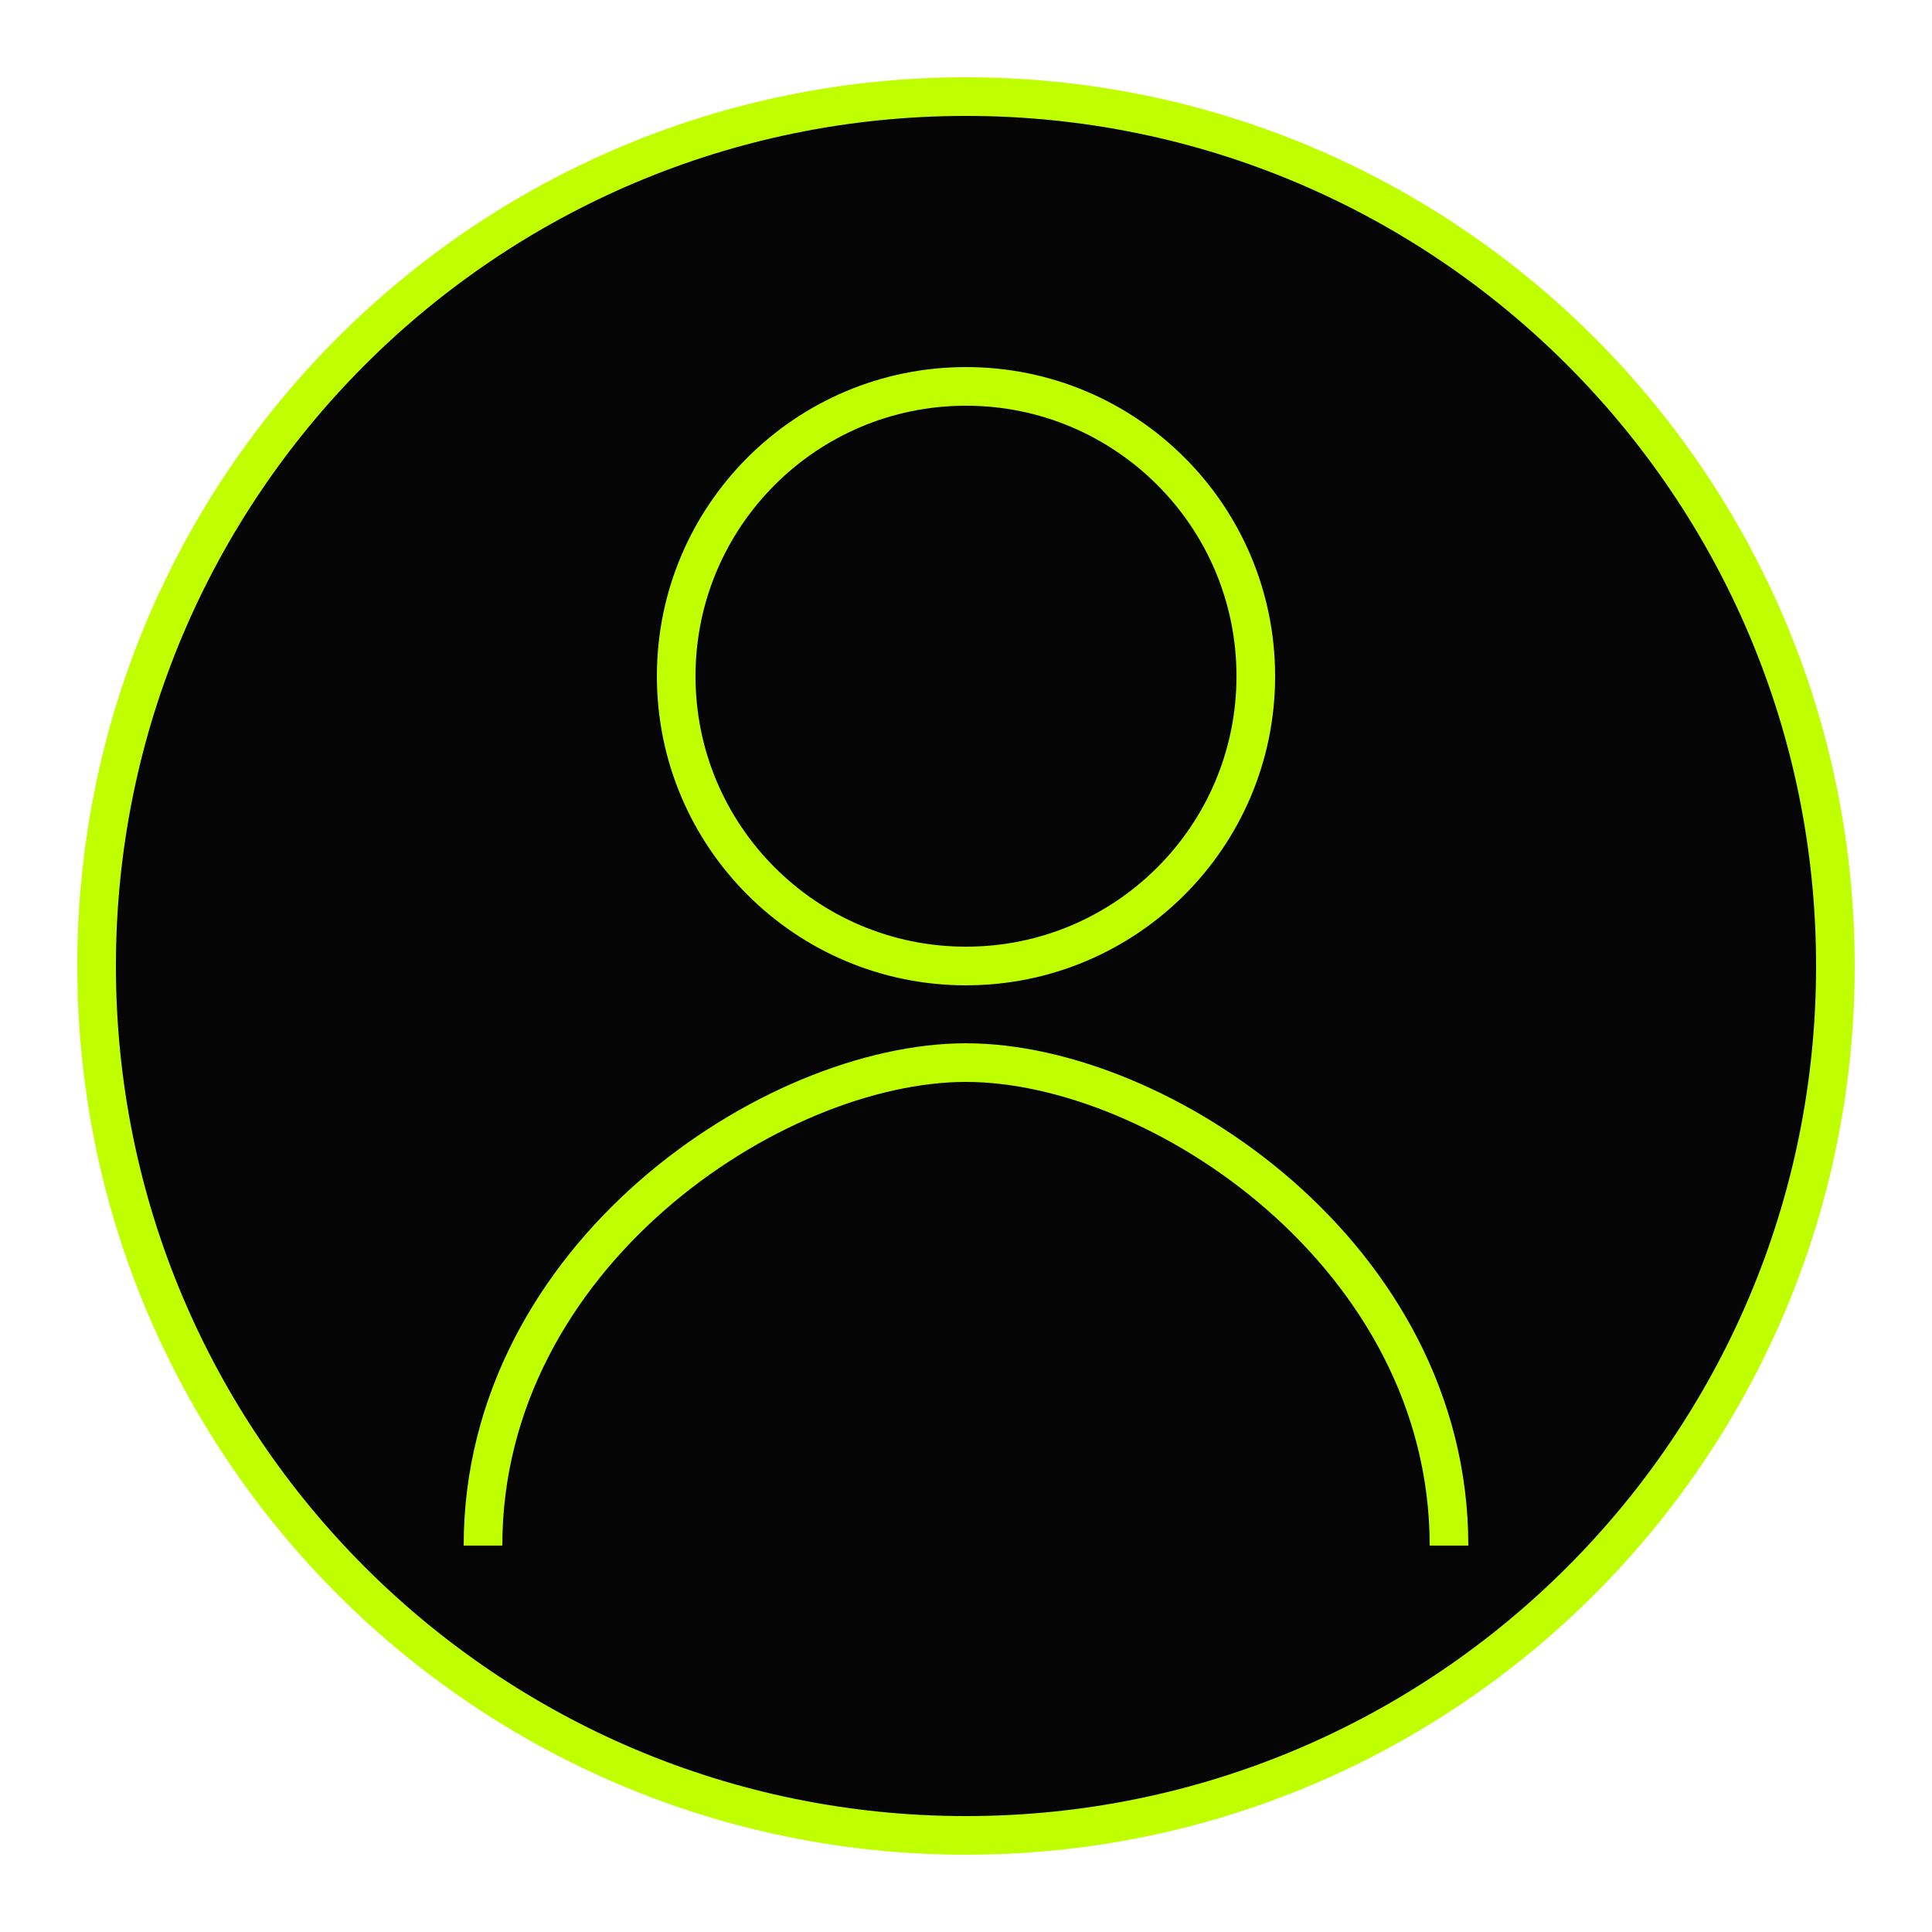
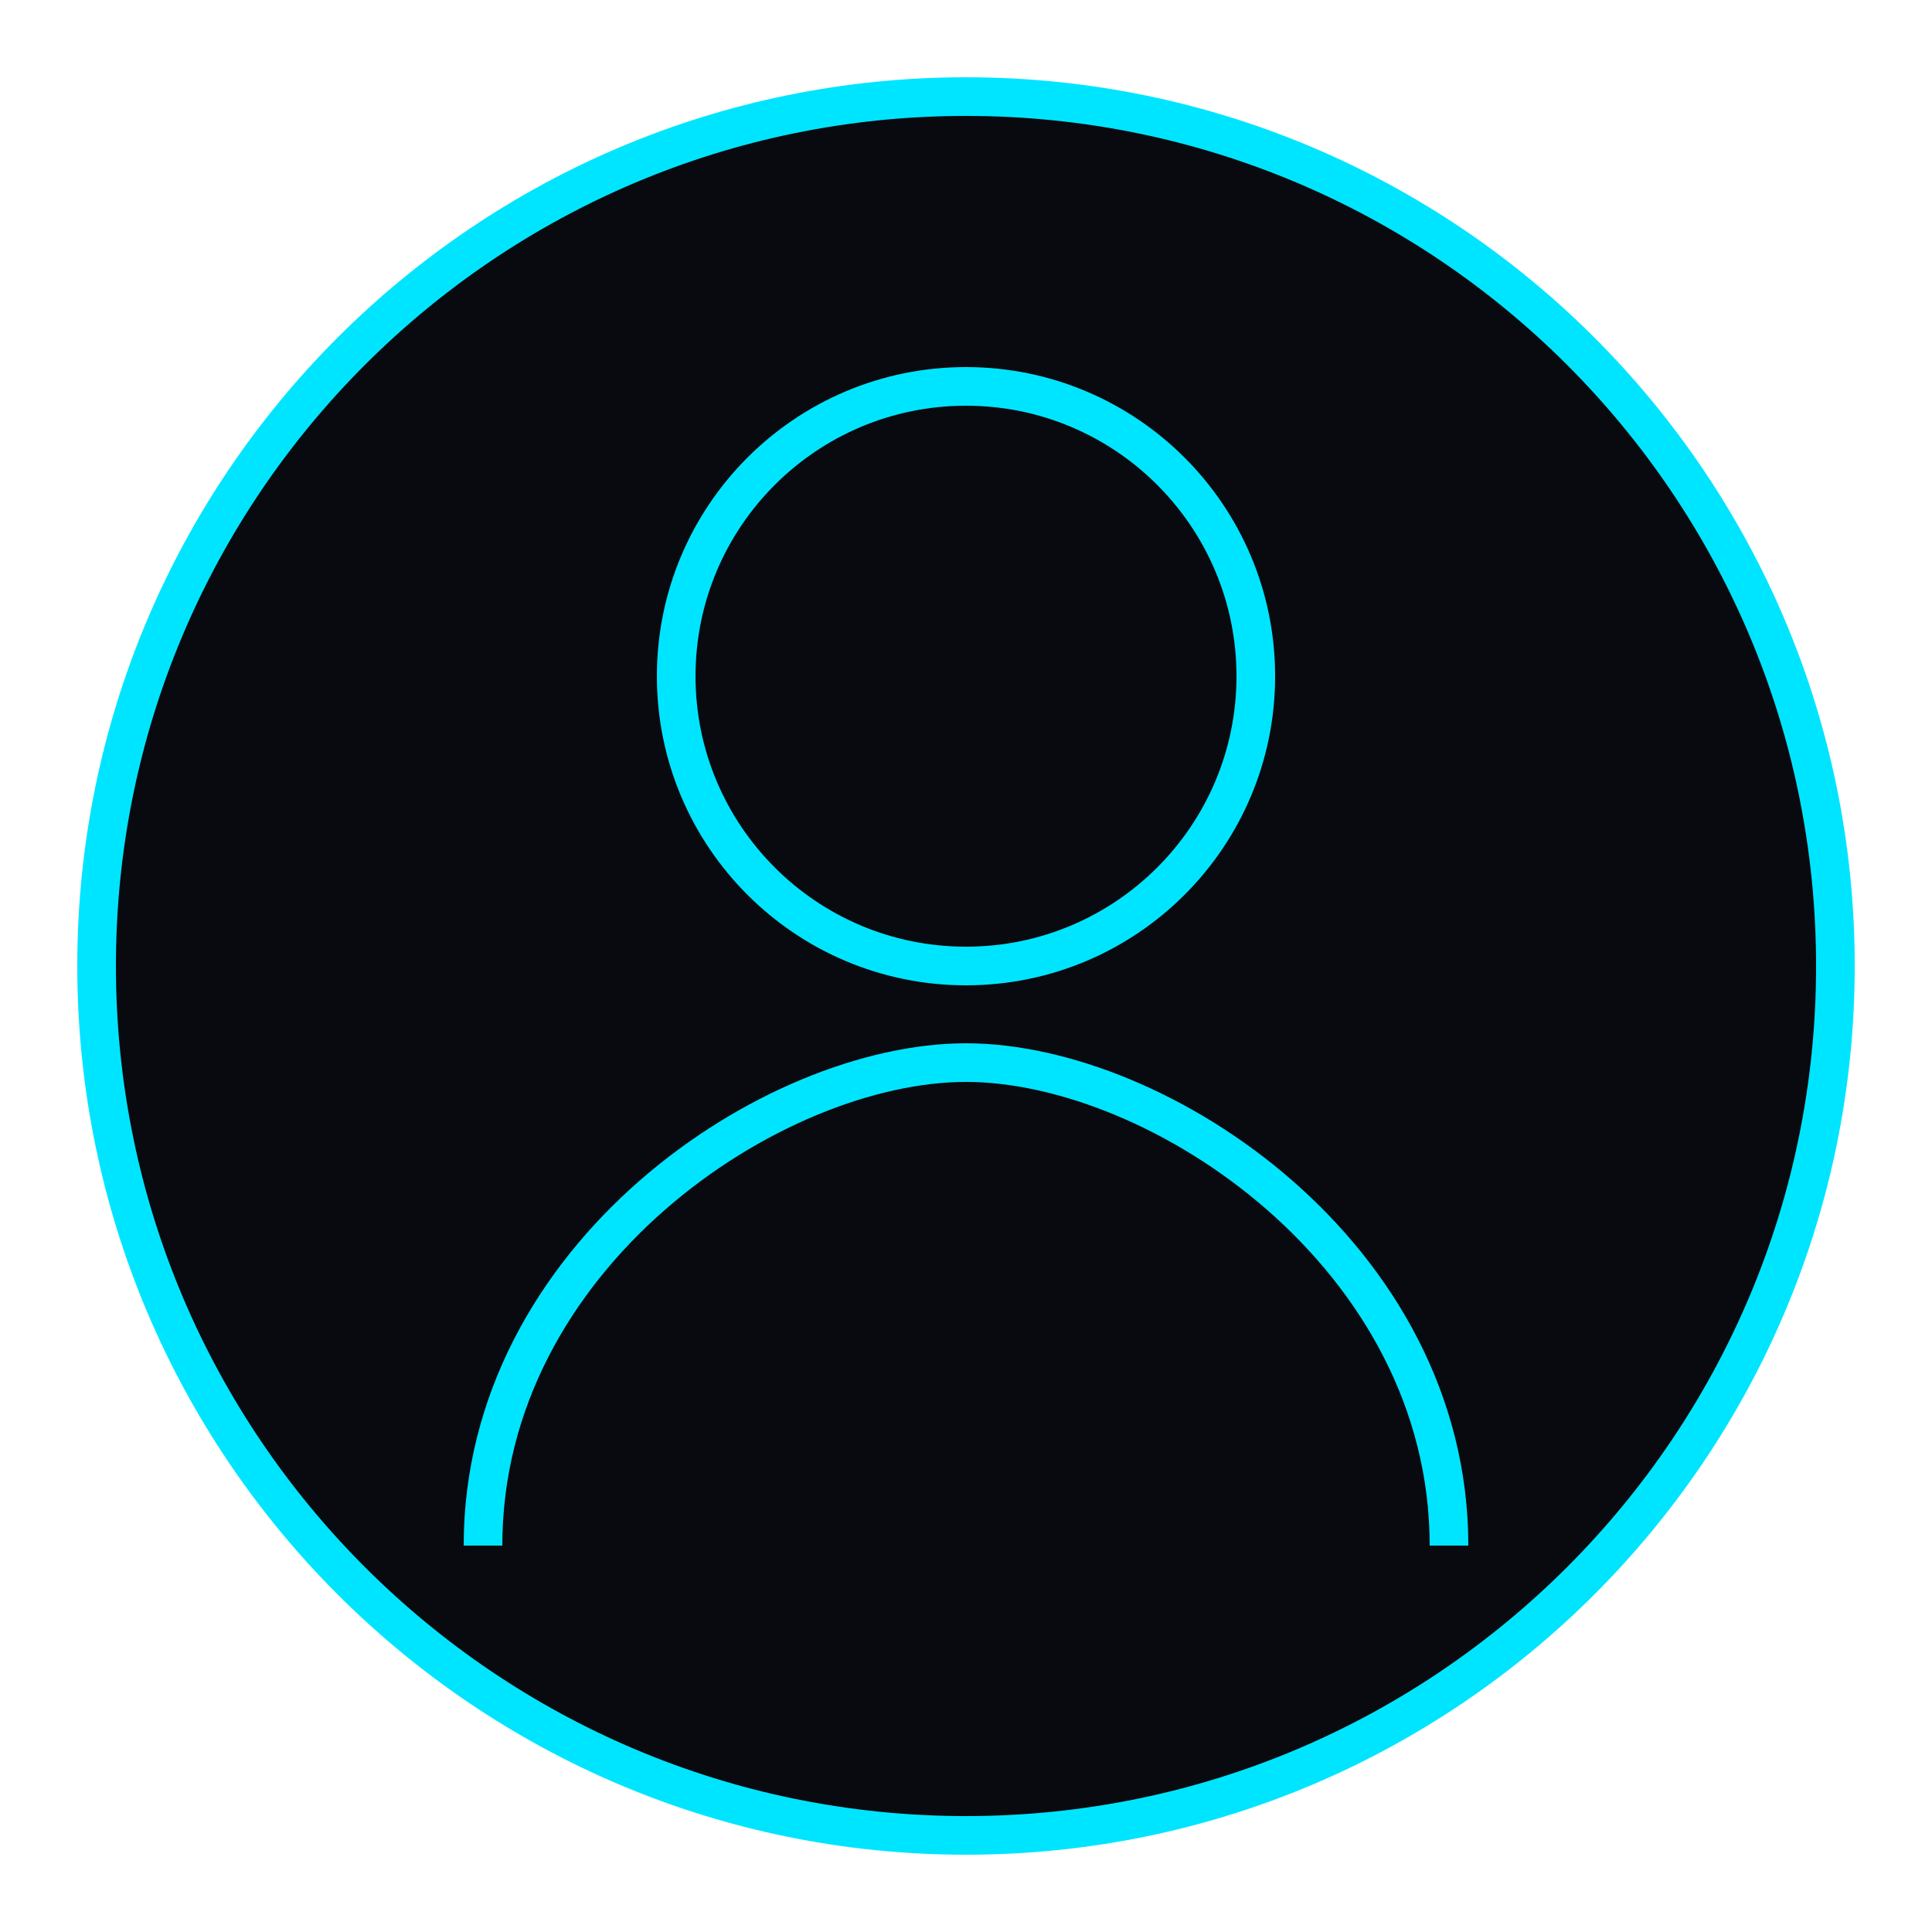
- <svg xmlns="http://www.w3.org/2000/svg" viewBox="0 0 100 100" fill="none" stroke="#bfff00" stroke-width="2">
-   <circle cx="50" cy="50" r="45" fill="#050505" />
+ <svg xmlns="http://www.w3.org/2000/svg" viewBox="0 0 100 100" fill="none" stroke="#00E5FF" stroke-width="2">
+   <circle cx="50" cy="50" r="45" fill="#090A0F" />
  <circle cx="50" cy="35" r="15" />
  <path d="M25 80c0-15 15-25 25-25s25 10 25 25" />
</svg>
